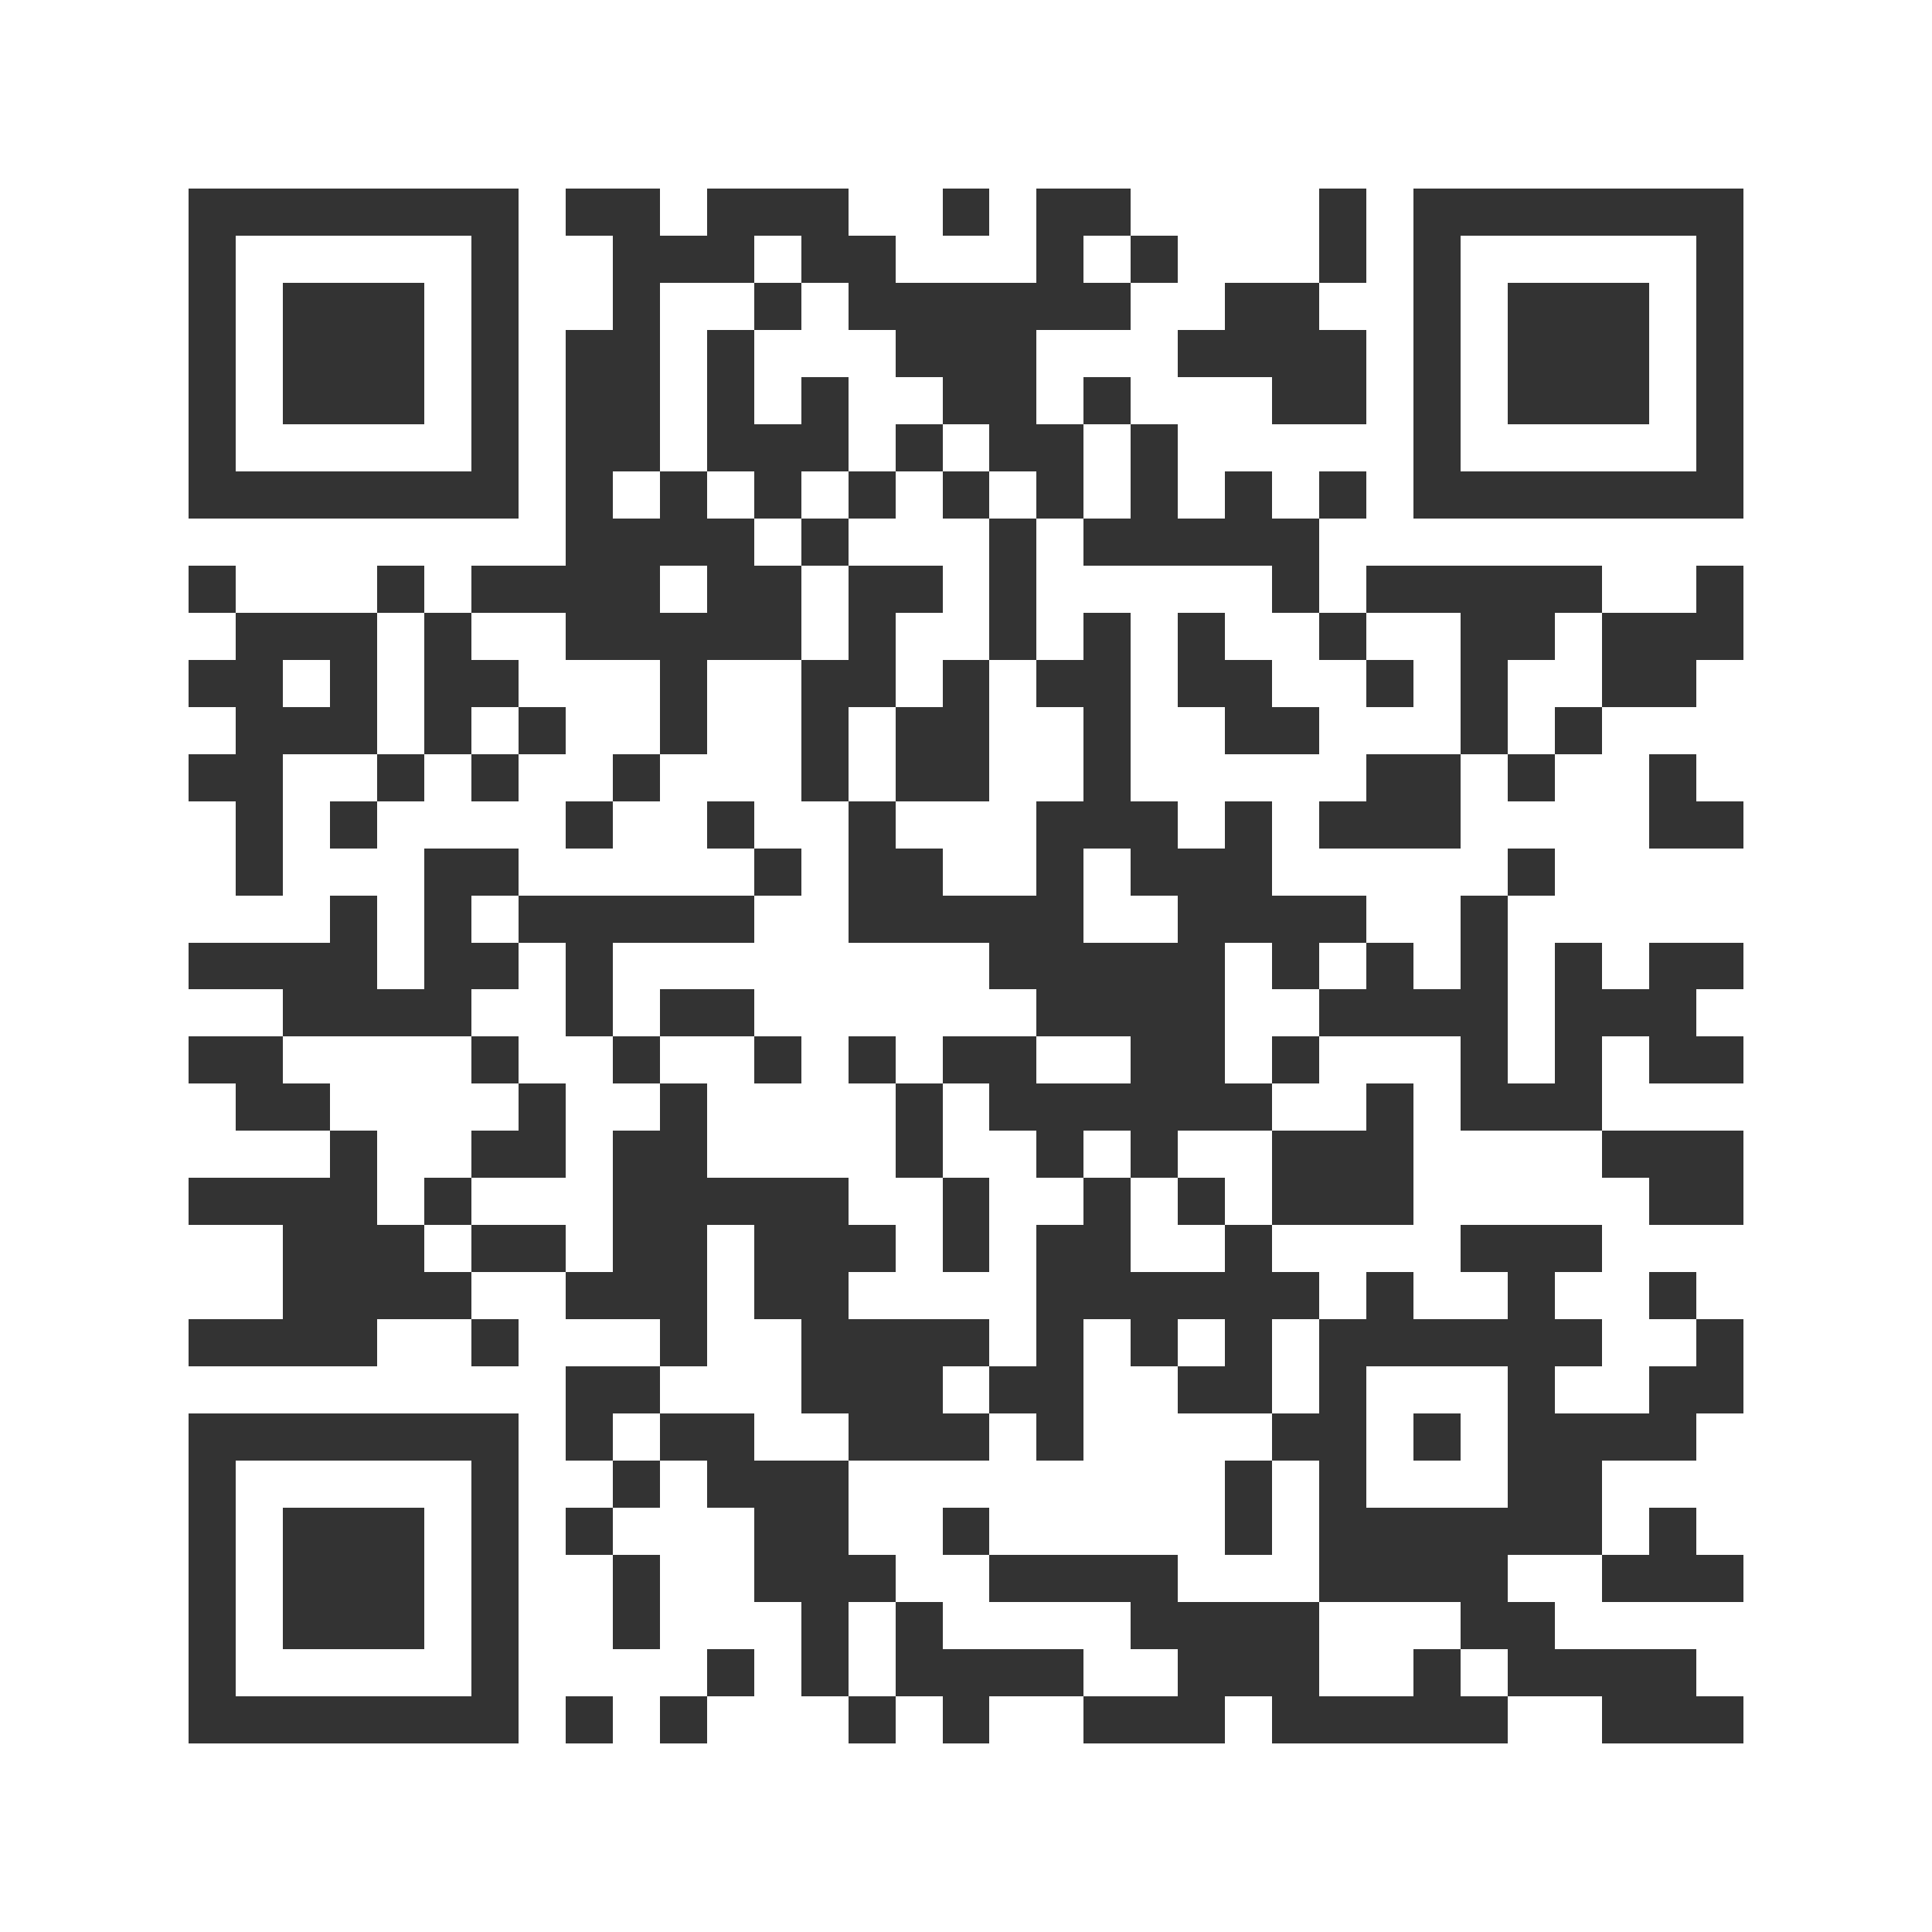
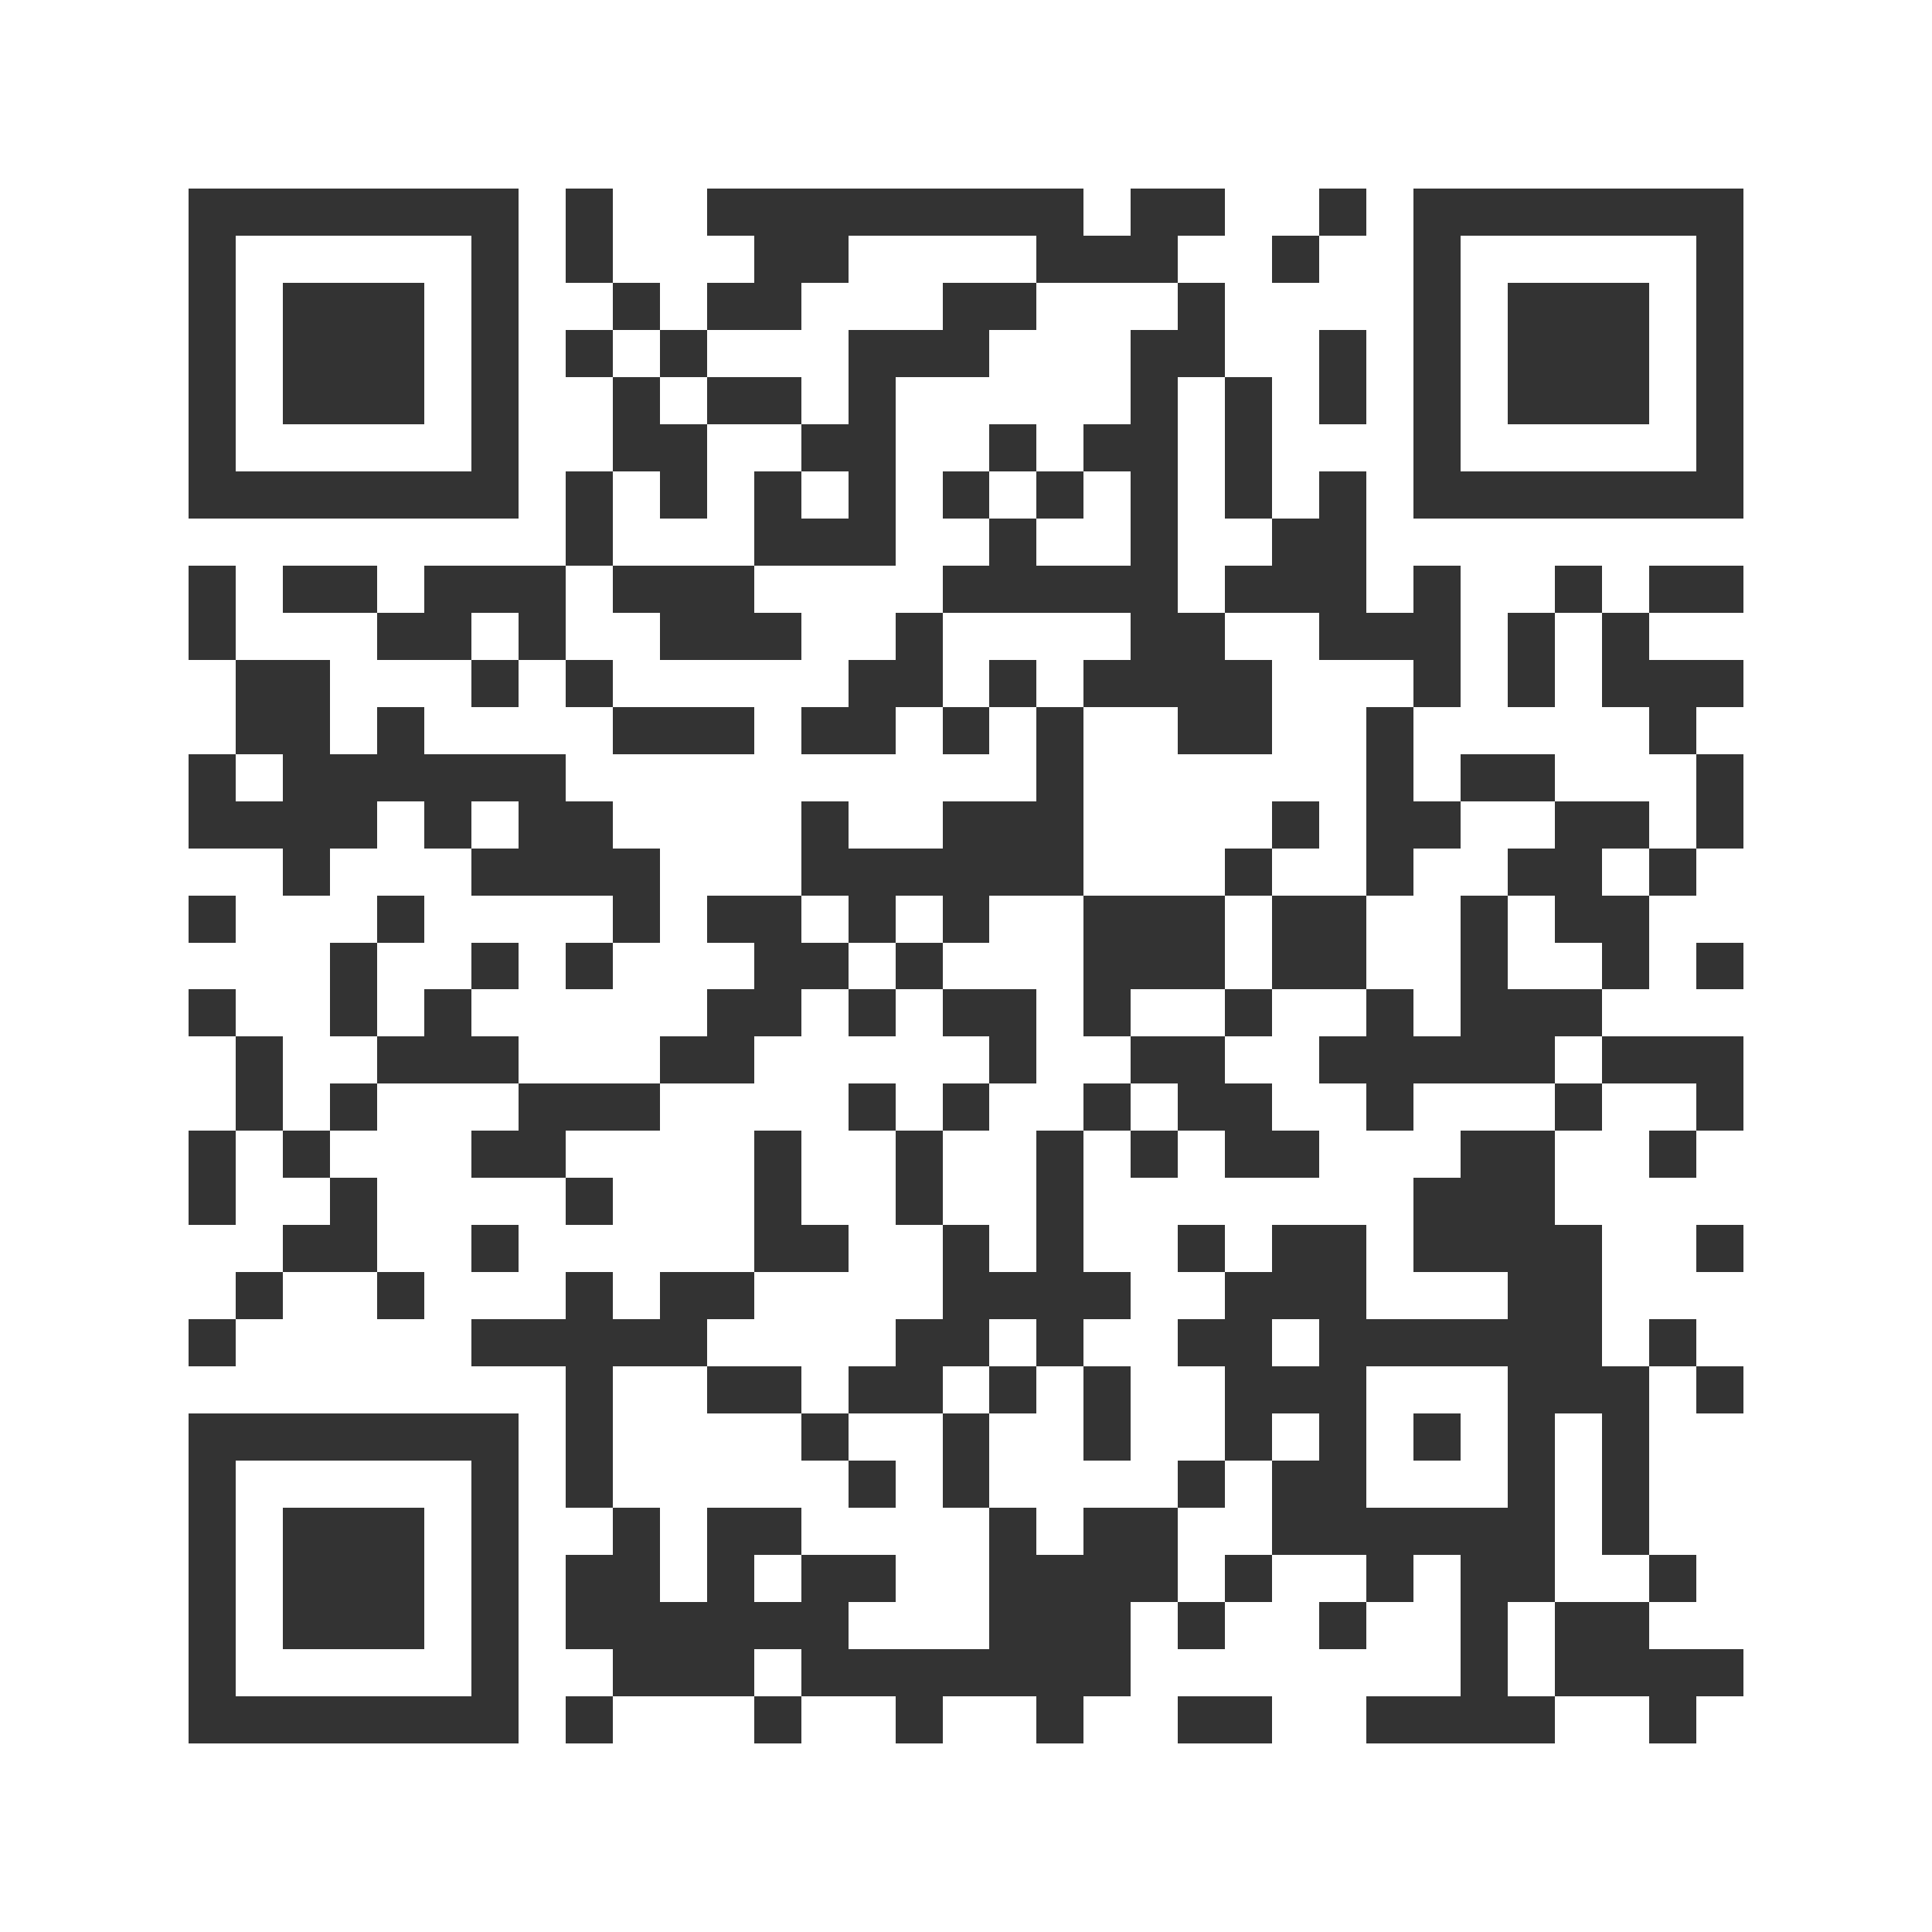
<svg xmlns="http://www.w3.org/2000/svg" viewBox="0 0 41 41" shape-rendering="crispEdges">
  <path fill="#ffffff" d="M0 0h41v41H0z" />
-   <path stroke="#333333" d="M4 4.5h7m1 0h2m1 0h3m2 0h1m1 0h2m4 0h1m1 0h7M4 5.5h1m5 0h1m2 0h3m1 0h2m3 0h1m1 0h1m3 0h1m1 0h1m5 0h1M4 6.5h1m1 0h3m1 0h1m2 0h1m2 0h1m1 0h6m2 0h2m2 0h1m1 0h3m1 0h1M4 7.5h1m1 0h3m1 0h1m1 0h2m1 0h1m3 0h3m3 0h4m1 0h1m1 0h3m1 0h1M4 8.5h1m1 0h3m1 0h1m1 0h2m1 0h1m1 0h1m2 0h2m1 0h1m3 0h2m1 0h1m1 0h3m1 0h1M4 9.5h1m5 0h1m1 0h2m1 0h3m1 0h1m1 0h2m1 0h1m5 0h1m5 0h1M4 10.5h7m1 0h1m1 0h1m1 0h1m1 0h1m1 0h1m1 0h1m1 0h1m1 0h1m1 0h1m1 0h7M12 11.5h4m1 0h1m3 0h1m1 0h5M4 12.5h1m3 0h1m1 0h4m1 0h2m1 0h2m1 0h1m5 0h1m1 0h5m2 0h1M5 13.5h3m1 0h1m2 0h5m1 0h1m2 0h1m1 0h1m1 0h1m2 0h1m2 0h2m1 0h3M4 14.5h2m1 0h1m1 0h2m3 0h1m2 0h2m1 0h1m1 0h2m1 0h2m2 0h1m1 0h1m2 0h2M5 15.5h3m1 0h1m1 0h1m2 0h1m2 0h1m1 0h2m2 0h1m2 0h2m3 0h1m1 0h1M4 16.5h2m2 0h1m1 0h1m2 0h1m3 0h1m1 0h2m2 0h1m5 0h2m1 0h1m2 0h1M5 17.5h1m1 0h1m4 0h1m2 0h1m2 0h1m3 0h3m1 0h1m1 0h3m4 0h2M5 18.5h1m3 0h2m5 0h1m1 0h2m2 0h1m1 0h3m5 0h1M7 19.5h1m1 0h1m1 0h5m2 0h5m2 0h4m2 0h1M4 20.5h4m1 0h2m1 0h1m8 0h5m1 0h1m1 0h1m1 0h1m1 0h1m1 0h2M6 21.5h4m2 0h1m1 0h2m6 0h4m2 0h4m1 0h3M4 22.5h2m4 0h1m2 0h1m2 0h1m1 0h1m1 0h2m2 0h2m1 0h1m3 0h1m1 0h1m1 0h2M5 23.5h2m4 0h1m2 0h1m4 0h1m1 0h6m2 0h1m1 0h3M7 24.5h1m2 0h2m1 0h2m4 0h1m2 0h1m1 0h1m2 0h3m4 0h3M4 25.5h4m1 0h1m3 0h5m2 0h1m2 0h1m1 0h1m1 0h3m5 0h2M6 26.5h3m1 0h2m1 0h2m1 0h3m1 0h1m1 0h2m2 0h1m4 0h3M6 27.5h4m2 0h3m1 0h2m4 0h6m1 0h1m2 0h1m2 0h1M4 28.5h4m2 0h1m3 0h1m2 0h4m1 0h1m1 0h1m1 0h1m1 0h6m2 0h1M12 29.5h2m3 0h3m1 0h2m2 0h2m1 0h1m3 0h1m2 0h2M4 30.5h7m1 0h1m1 0h2m2 0h3m1 0h1m4 0h2m1 0h1m1 0h4M4 31.5h1m5 0h1m2 0h1m1 0h3m8 0h1m1 0h1m3 0h2M4 32.5h1m1 0h3m1 0h1m1 0h1m3 0h2m2 0h1m5 0h1m1 0h6m1 0h1M4 33.5h1m1 0h3m1 0h1m2 0h1m2 0h3m2 0h4m3 0h4m2 0h3M4 34.5h1m1 0h3m1 0h1m2 0h1m3 0h1m1 0h1m4 0h4m3 0h2M4 35.5h1m5 0h1m4 0h1m1 0h1m1 0h4m2 0h3m2 0h1m1 0h4M4 36.5h7m1 0h1m1 0h1m3 0h1m1 0h1m2 0h3m1 0h5m2 0h3" />
+   <path stroke="#333333" d="M4 4.5h7m1 0h1m2 0h8m1 0h2m2 0h1m1 0h7M4 5.5h1m5 0h1m1 0h1m3 0h2m4 0h3m2 0h1m2 0h1m5 0h1M4 6.5h1m1 0h3m1 0h1m2 0h1m1 0h2m3 0h2m3 0h1m4 0h1m1 0h3m1 0h1M4 7.5h1m1 0h3m1 0h1m1 0h1m1 0h1m3 0h3m3 0h2m2 0h1m1 0h1m1 0h3m1 0h1M4 8.5h1m1 0h3m1 0h1m2 0h1m1 0h2m1 0h1m5 0h1m1 0h1m1 0h1m1 0h1m1 0h3m1 0h1M4 9.5h1m5 0h1m2 0h2m2 0h2m2 0h1m1 0h2m1 0h1m3 0h1m5 0h1M4 10.5h7m1 0h1m1 0h1m1 0h1m1 0h1m1 0h1m1 0h1m1 0h1m1 0h1m1 0h1m1 0h7M12 11.5h1m3 0h3m2 0h1m2 0h1m2 0h2M4 12.5h1m1 0h2m1 0h3m1 0h3m4 0h5m1 0h3m1 0h1m2 0h1m1 0h2M4 13.5h1m3 0h2m1 0h1m2 0h3m2 0h1m4 0h2m2 0h3m1 0h1m1 0h1M5 14.5h2m3 0h1m1 0h1m5 0h2m1 0h1m1 0h4m3 0h1m1 0h1m1 0h3M5 15.5h2m1 0h1m4 0h3m1 0h2m1 0h1m1 0h1m2 0h2m2 0h1m5 0h1M4 16.5h1m1 0h6m10 0h1m6 0h1m1 0h2m3 0h1M4 17.5h4m1 0h1m1 0h2m4 0h1m2 0h3m4 0h1m1 0h2m2 0h2m1 0h1M6 18.5h1m3 0h4m3 0h6m3 0h1m2 0h1m2 0h2m1 0h1M4 19.5h1m3 0h1m4 0h1m1 0h2m1 0h1m1 0h1m2 0h3m1 0h2m2 0h1m1 0h2M7 20.5h1m2 0h1m1 0h1m3 0h2m1 0h1m3 0h3m1 0h2m2 0h1m2 0h1m1 0h1M4 21.5h1m2 0h1m1 0h1m5 0h2m1 0h1m1 0h2m1 0h1m2 0h1m2 0h1m1 0h3M5 22.5h1m2 0h3m3 0h2m5 0h1m2 0h2m2 0h5m1 0h3M5 23.5h1m1 0h1m3 0h3m4 0h1m1 0h1m2 0h1m1 0h2m2 0h1m3 0h1m2 0h1M4 24.5h1m1 0h1m3 0h2m4 0h1m2 0h1m2 0h1m1 0h1m1 0h2m3 0h2m2 0h1M4 25.5h1m2 0h1m4 0h1m3 0h1m2 0h1m2 0h1m7 0h3M6 26.5h2m2 0h1m5 0h2m2 0h1m1 0h1m2 0h1m1 0h2m1 0h4m2 0h1M5 27.5h1m2 0h1m3 0h1m1 0h2m4 0h4m2 0h3m3 0h2M4 28.5h1m5 0h5m4 0h2m1 0h1m2 0h2m1 0h6m1 0h1M12 29.5h1m2 0h2m1 0h2m1 0h1m1 0h1m2 0h3m3 0h3m1 0h1M4 30.5h7m1 0h1m4 0h1m2 0h1m2 0h1m2 0h1m1 0h1m1 0h1m1 0h1m1 0h1M4 31.5h1m5 0h1m1 0h1m5 0h1m1 0h1m4 0h1m1 0h2m3 0h1m1 0h1M4 32.5h1m1 0h3m1 0h1m2 0h1m1 0h2m4 0h1m1 0h2m2 0h6m1 0h1M4 33.5h1m1 0h3m1 0h1m1 0h2m1 0h1m1 0h2m2 0h4m1 0h1m2 0h1m1 0h2m2 0h1M4 34.5h1m1 0h3m1 0h1m1 0h6m3 0h3m1 0h1m2 0h1m2 0h1m1 0h2M4 35.5h1m5 0h1m2 0h3m1 0h7m7 0h1m1 0h4M4 36.5h7m1 0h1m3 0h1m2 0h1m2 0h1m2 0h2m2 0h4m2 0h1" />
</svg>
